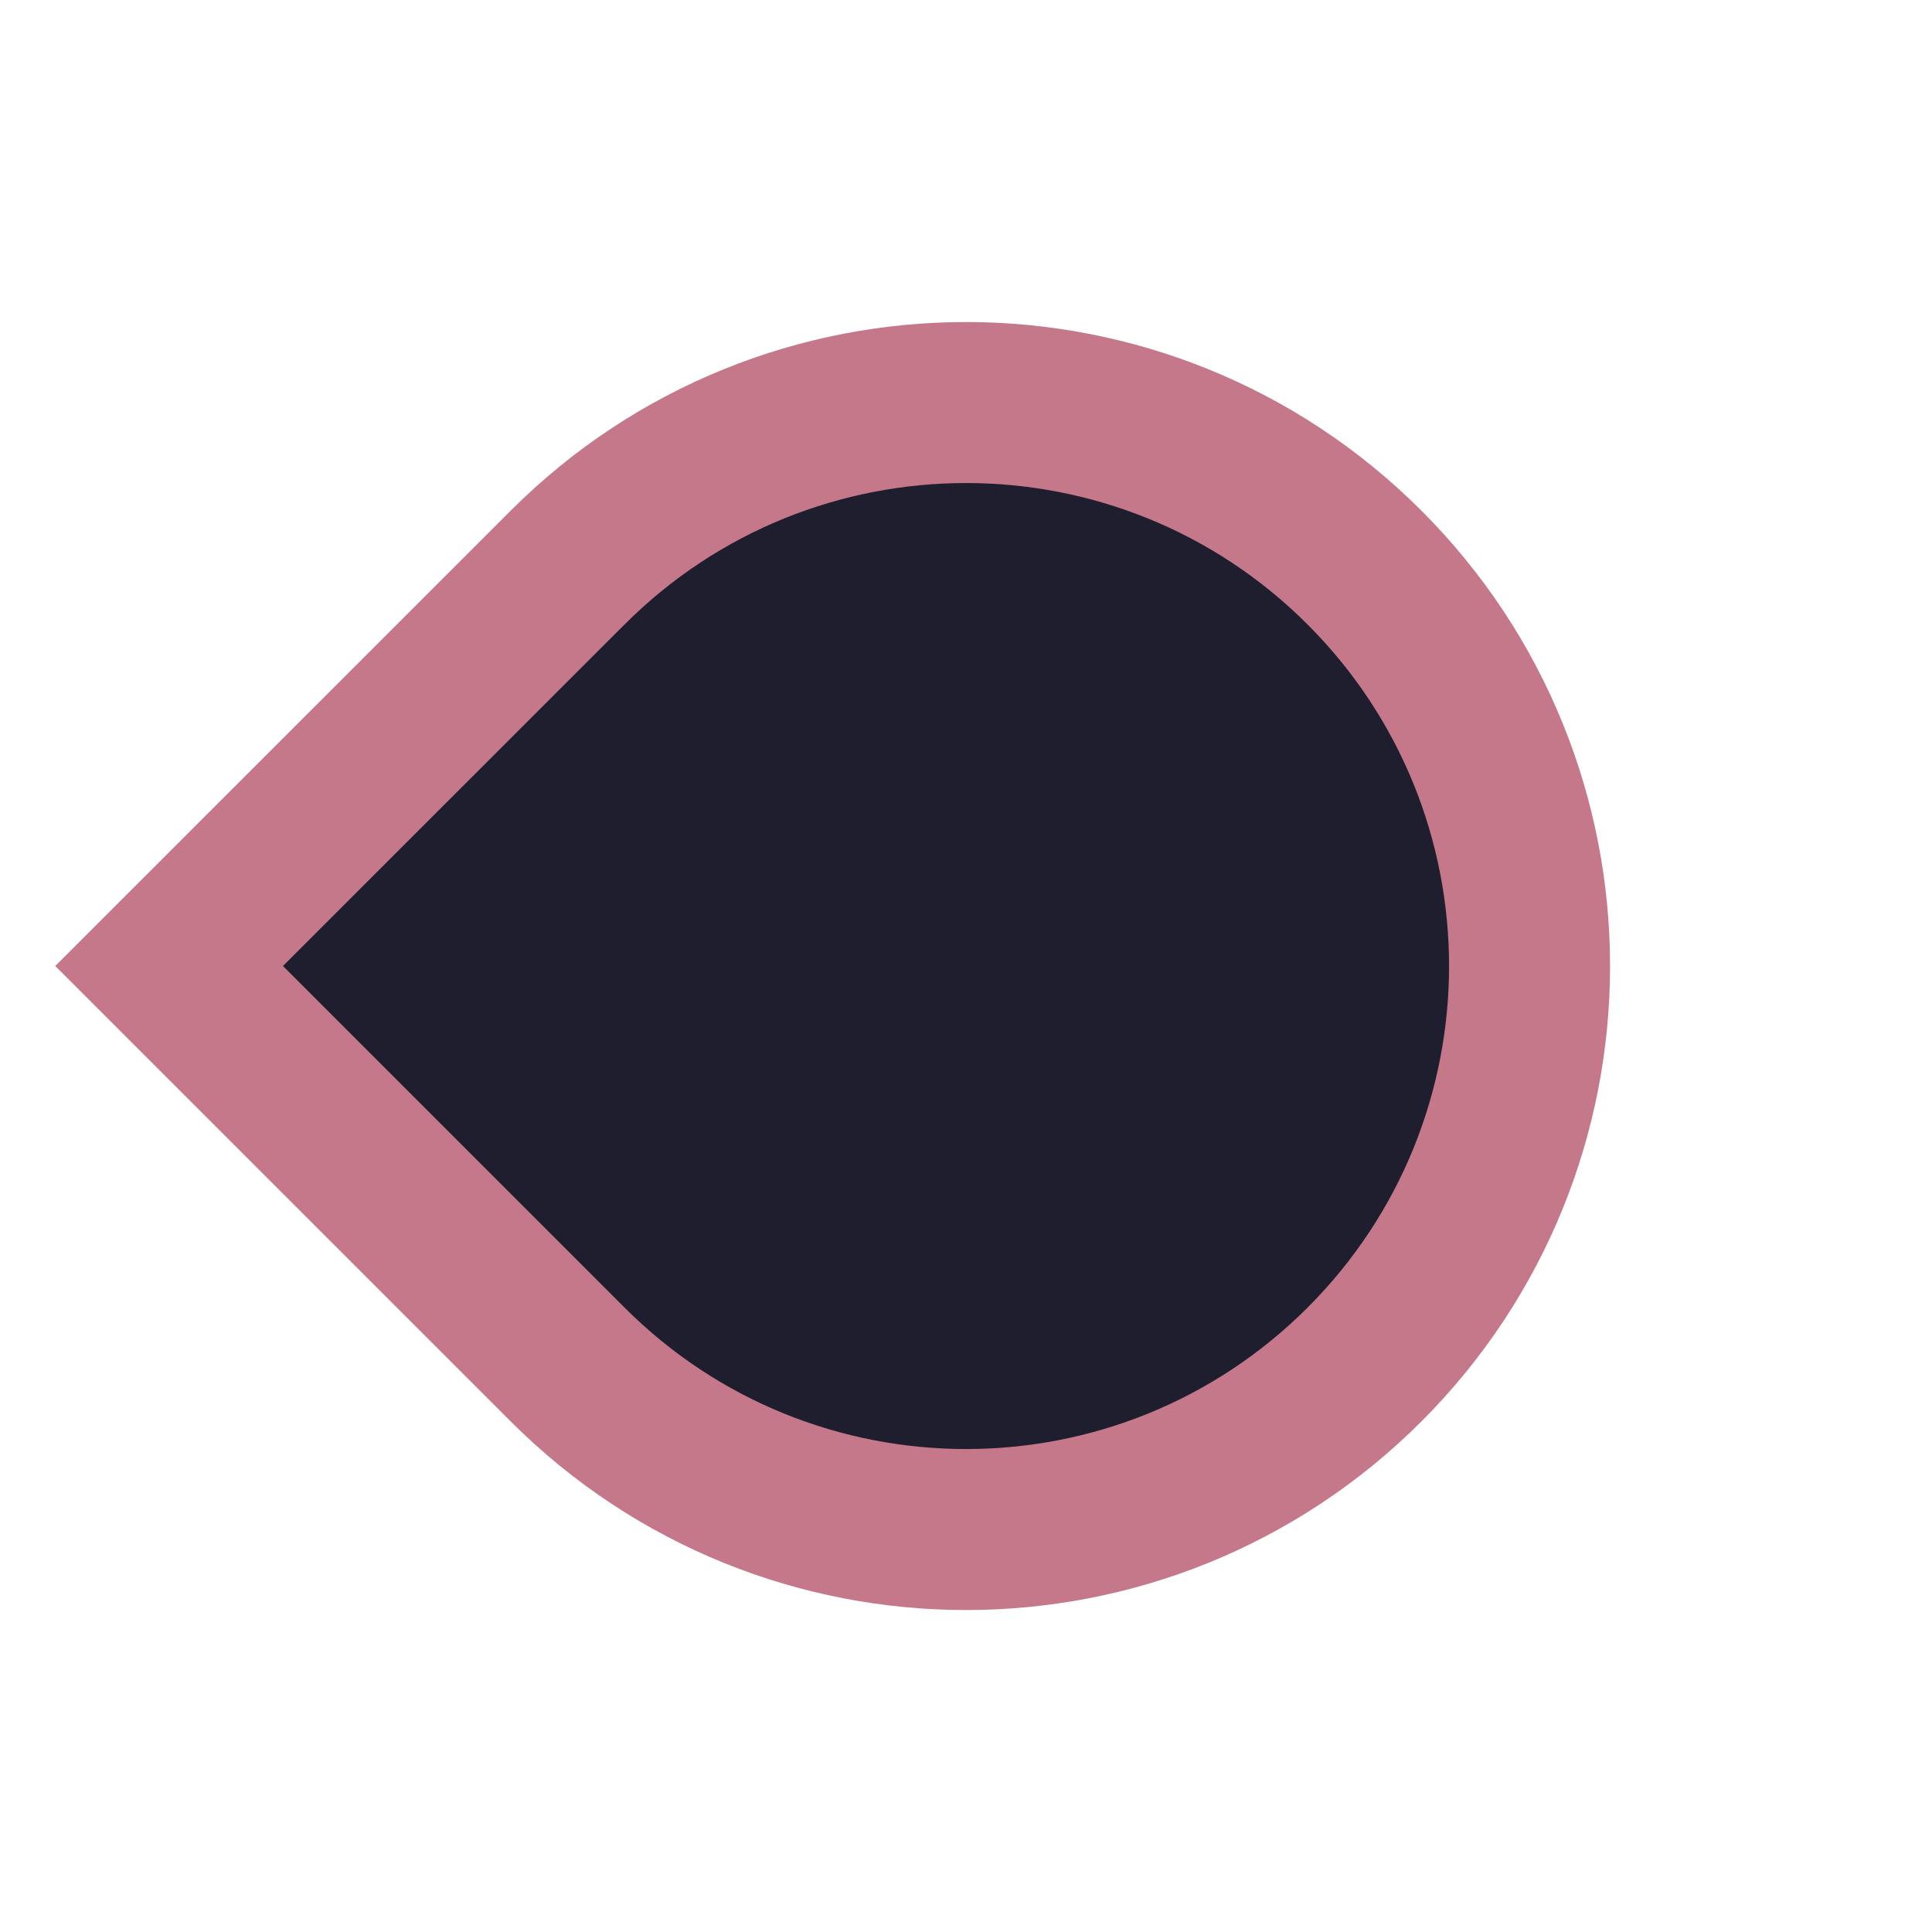
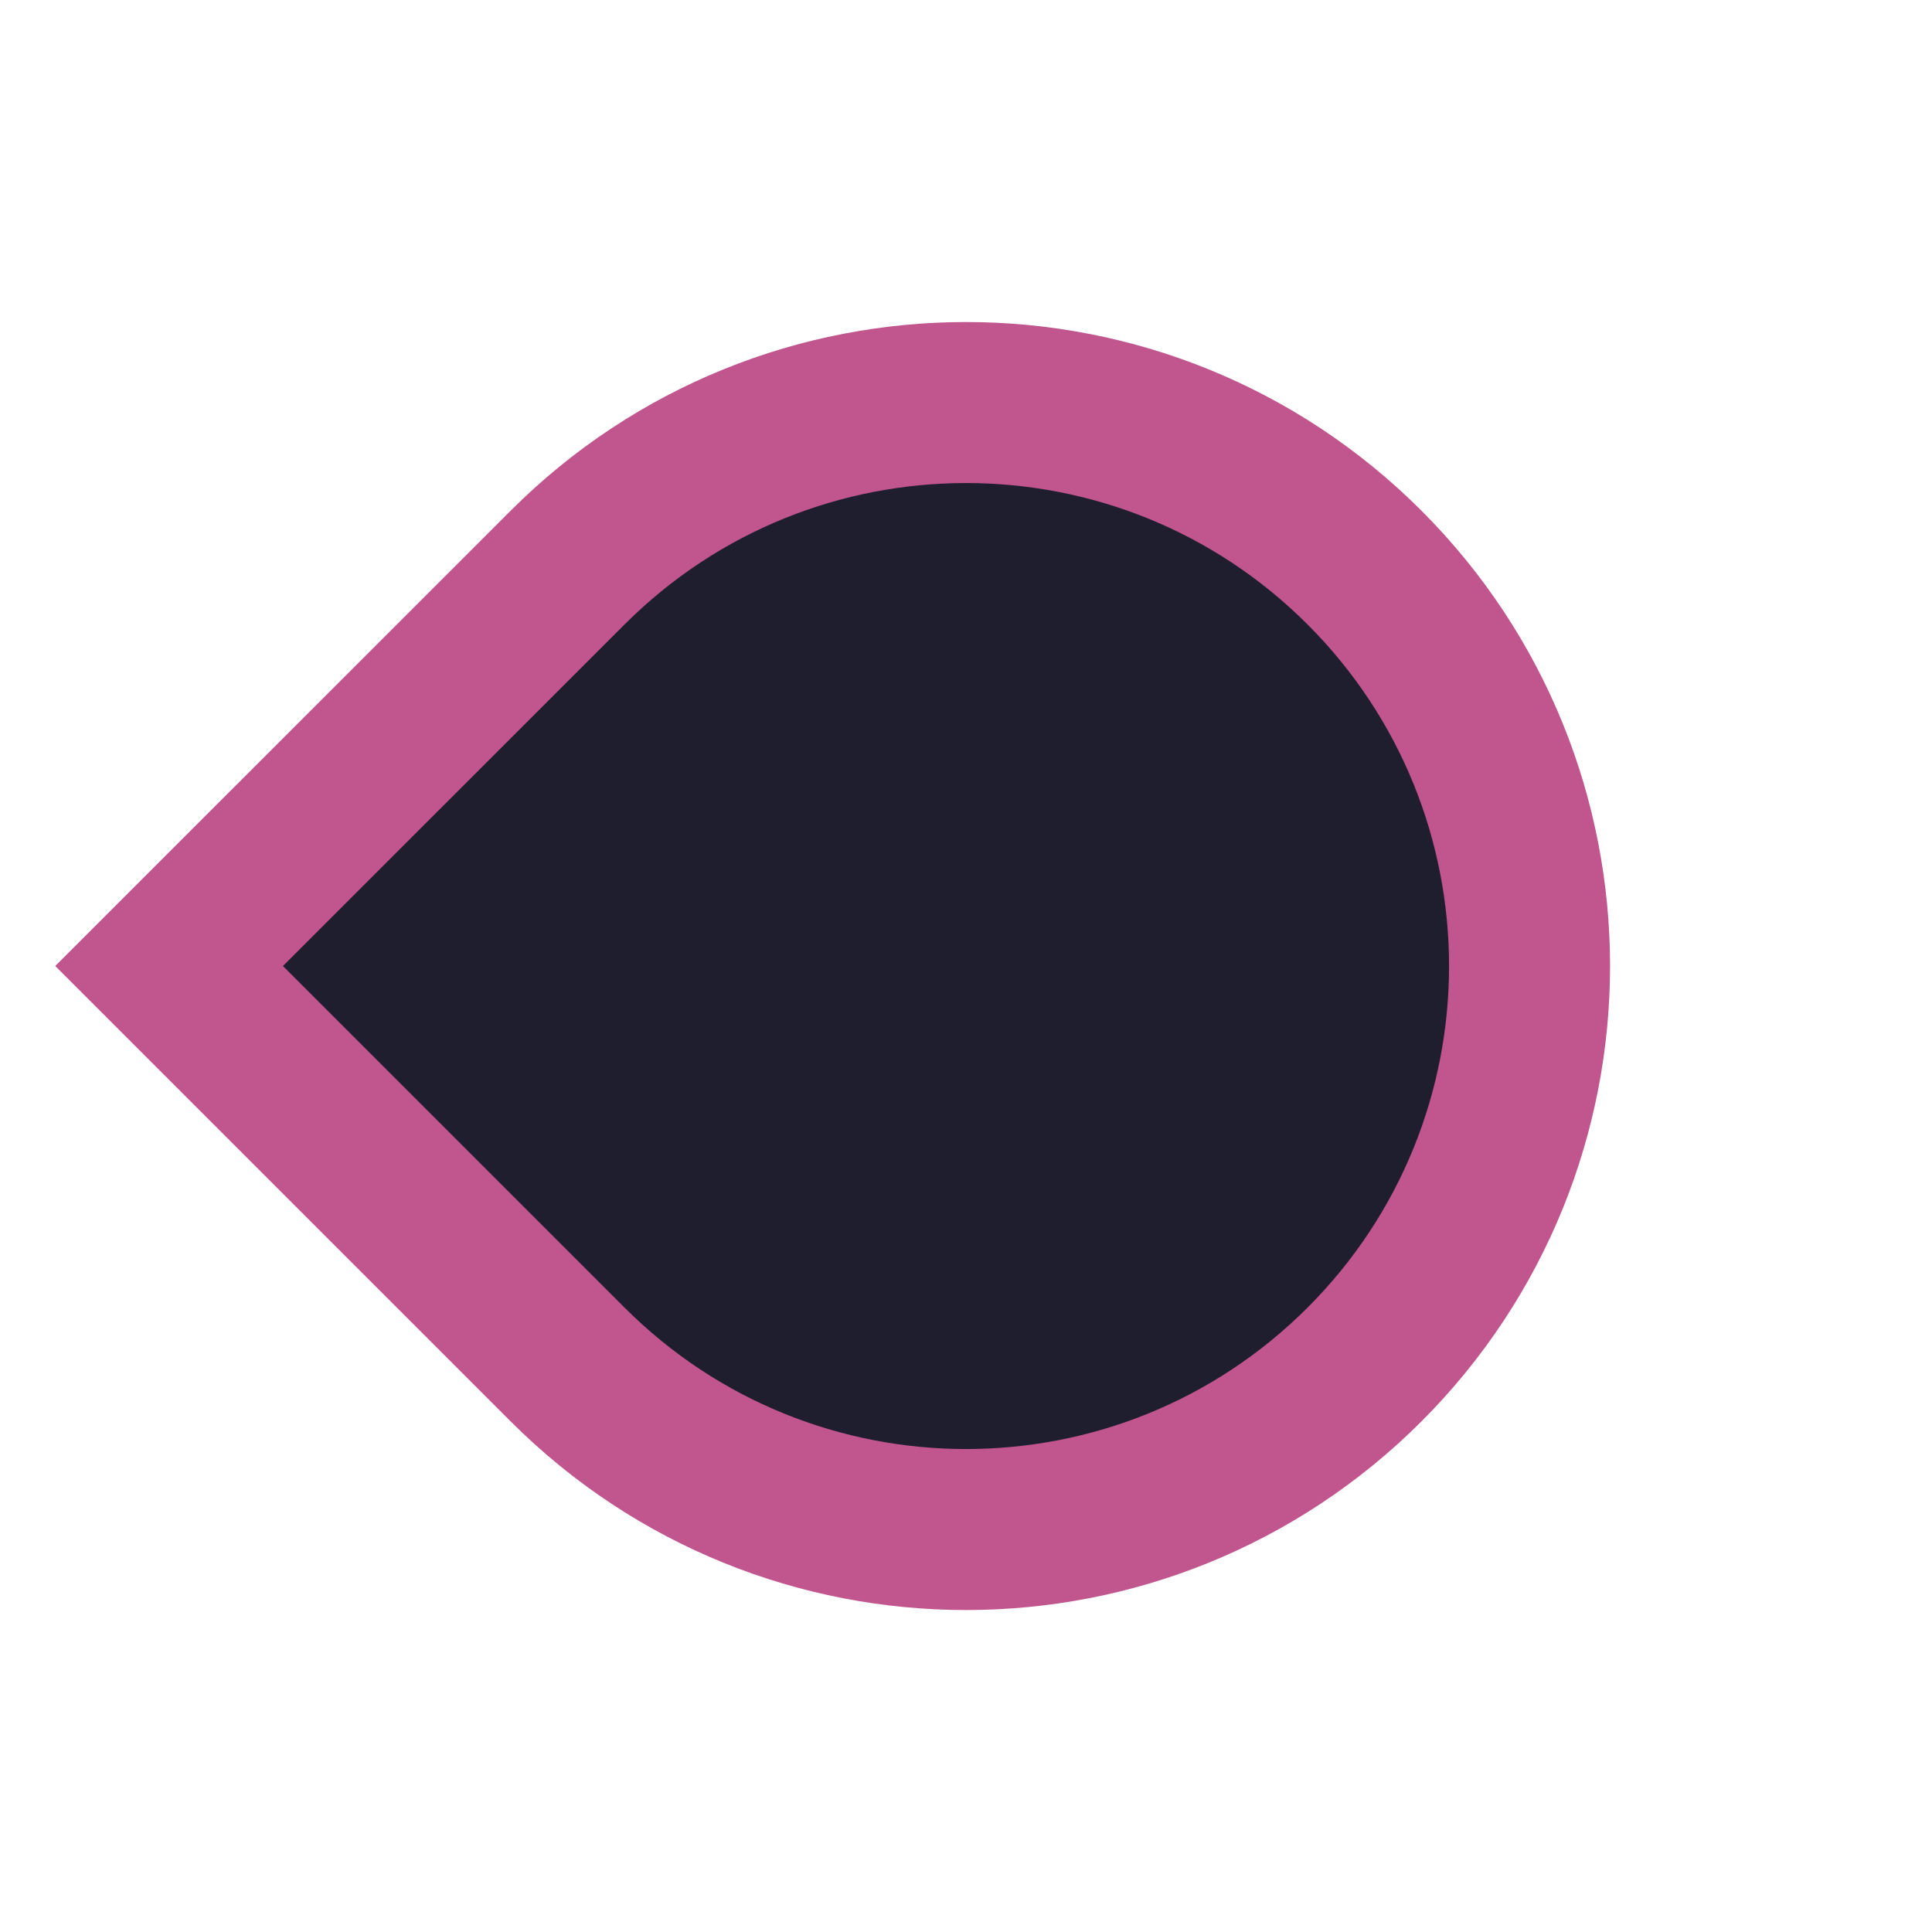
<svg xmlns="http://www.w3.org/2000/svg" width="48" height="48" version="1.1">
  <defs>
    <linearGradient id="color-primary-dark" x1="4" x2="19.997" y1="4" y2="4" gradientTransform="rotate(45,12,12)" gradientUnits="userSpaceOnUse">
-       <stop stop-color="#c5788a" offset="1" />
+       <stop stop-color="#c1558e" offset="1" />
    </linearGradient>
    <linearGradient id="color-surface" x1="4" x2="19.997" y1="4" y2="4" gradientTransform="rotate(45,12,12)" gradientUnits="userSpaceOnUse">
      <stop stop-color="#1e1e2e" offset="1" />
    </linearGradient>
  </defs>
  <g id="scale-slider" transform="matrix(0,2,2,0,0,0)">
    <rect width="24" height="24" fill="none" />
    <path d="m12 3.515 4.243 4.243a6 6 0 1 1-8.485 0z" fill="url(#color-surface)" stroke="url(#color-primary-dark)" stroke-linecap="round" stroke-width="4" style="paint-order:stroke fill markers" />
  </g>
</svg>
